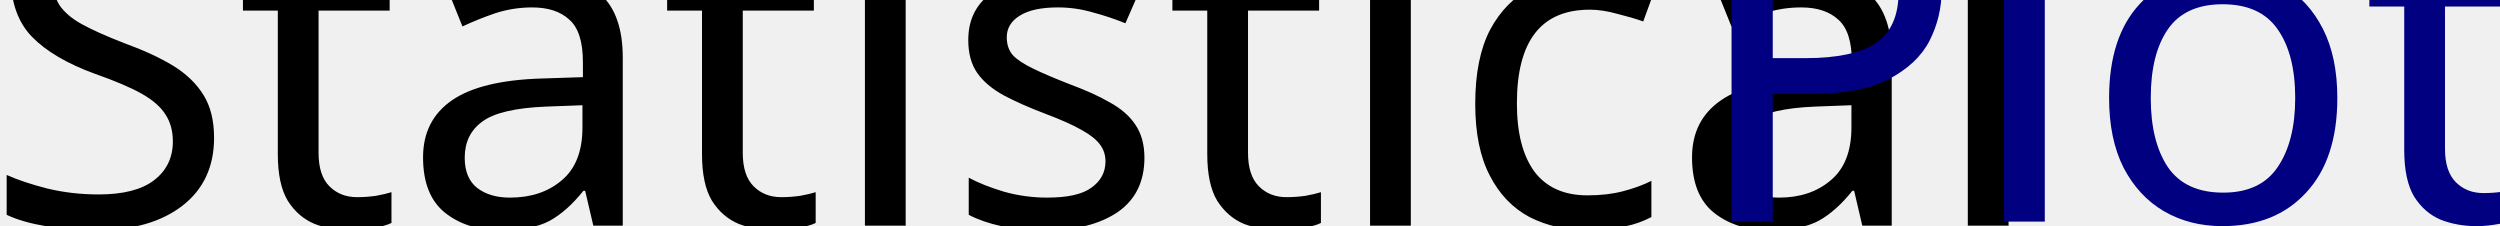
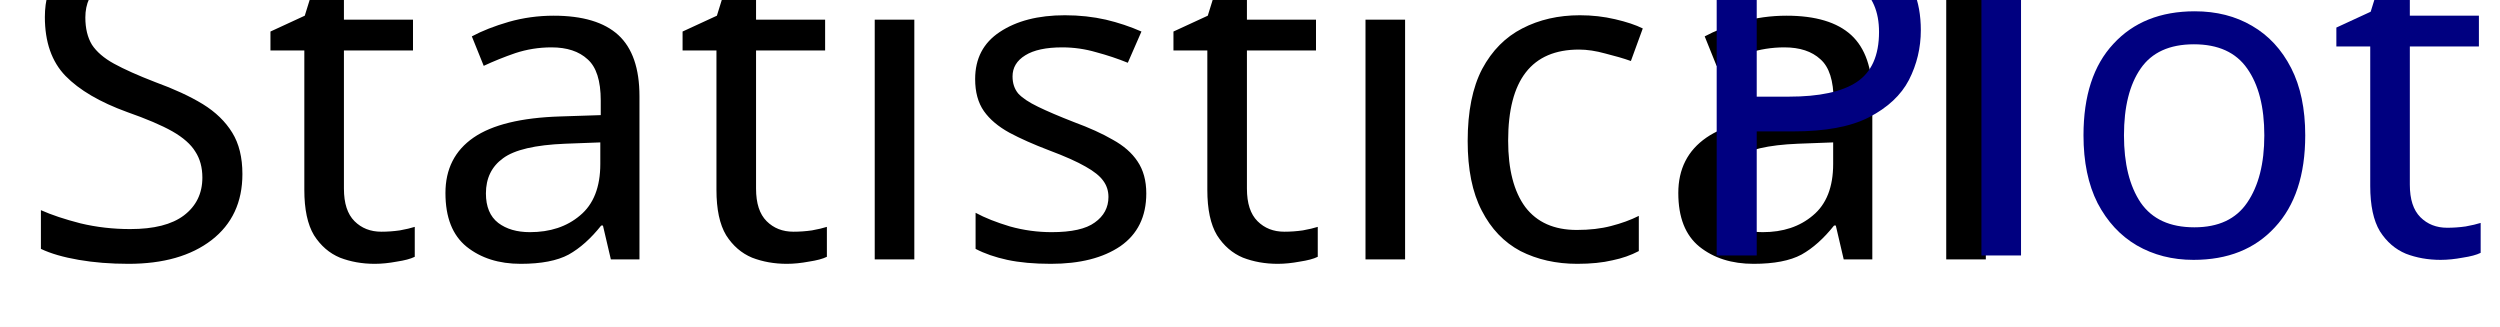
- <svg xmlns="http://www.w3.org/2000/svg" width="86.261mm" height="7.785mm" viewBox="0 0 86.261 7.785" version="1.1" id="svg1">
+ <svg xmlns="http://www.w3.org/2000/svg" width="88.788mm" height="11.609mm" viewBox="0 0 88.788 11.609" version="1.1" id="svg1">
  <defs id="defs1" />
-   <g id="layer1" transform="translate(-31.54727,-45.01747)">
+   <g id="layer1" transform="translate(-30.3245,-43.59101)">
+     <rect style="fill:#ffffff;stroke-width:0.265" id="rect3" width="88.788" height="11.609" x="30.325" y="43.591" />
    <text xml:space="preserve" style="font-style:normal;font-variant:normal;font-weight:normal;font-stretch:normal;font-size:15.875px;line-height:1.25;font-family:Dhurjati;-inkscape-font-specification:Dhurjati;fill:#000000;fill-opacity:1;stroke:none;stroke-width:0.265" x="30.963" y="52.803" id="text1">
      <tspan id="tspan1" style="font-style:normal;font-variant:normal;font-weight:normal;font-stretch:normal;font-size:15.875px;font-family:Dhurjati;-inkscape-font-specification:Dhurjati;stroke-width:0.265" x="30.963" y="52.803">Statistical</tspan>
    </text>
-     <text xml:space="preserve" style="font-style:normal;font-weight:normal;font-size:10.583px;line-height:1.25;font-family:sans-serif;fill:#000000;fill-opacity:1;stroke:none;stroke-width:0.265" x="98.092" y="51.529" id="text2">
+     <text xml:space="preserve" style="font-style:normal;font-weight:normal;font-size:10.583px;line-height:1.25;font-family:sans-serif;display:inline;fill:#000000;fill-opacity:1;stroke:none;stroke-width:0.265" x="98.092" y="51.529" id="text2">
      <tspan id="tspan2" style="stroke-width:0.265" x="98.092" y="51.529" />
    </text>
    <text xml:space="preserve" style="font-style:normal;font-variant:normal;font-weight:normal;font-stretch:normal;font-size:15.875px;line-height:1.25;font-family:Dhurjati;-inkscape-font-specification:Dhurjati;fill:#000000;fill-opacity:1;stroke:none;stroke-width:0.265" x="89.745" y="52.663" id="text3">
      <tspan id="tspan3" style="font-style:normal;font-variant:normal;font-weight:normal;font-stretch:normal;font-size:15.875px;font-family:Dhurjati;-inkscape-font-specification:Dhurjati;fill:#000080;stroke-width:0.265" x="89.745" y="52.663">Plots</tspan>
    </text>
  </g>
</svg>
